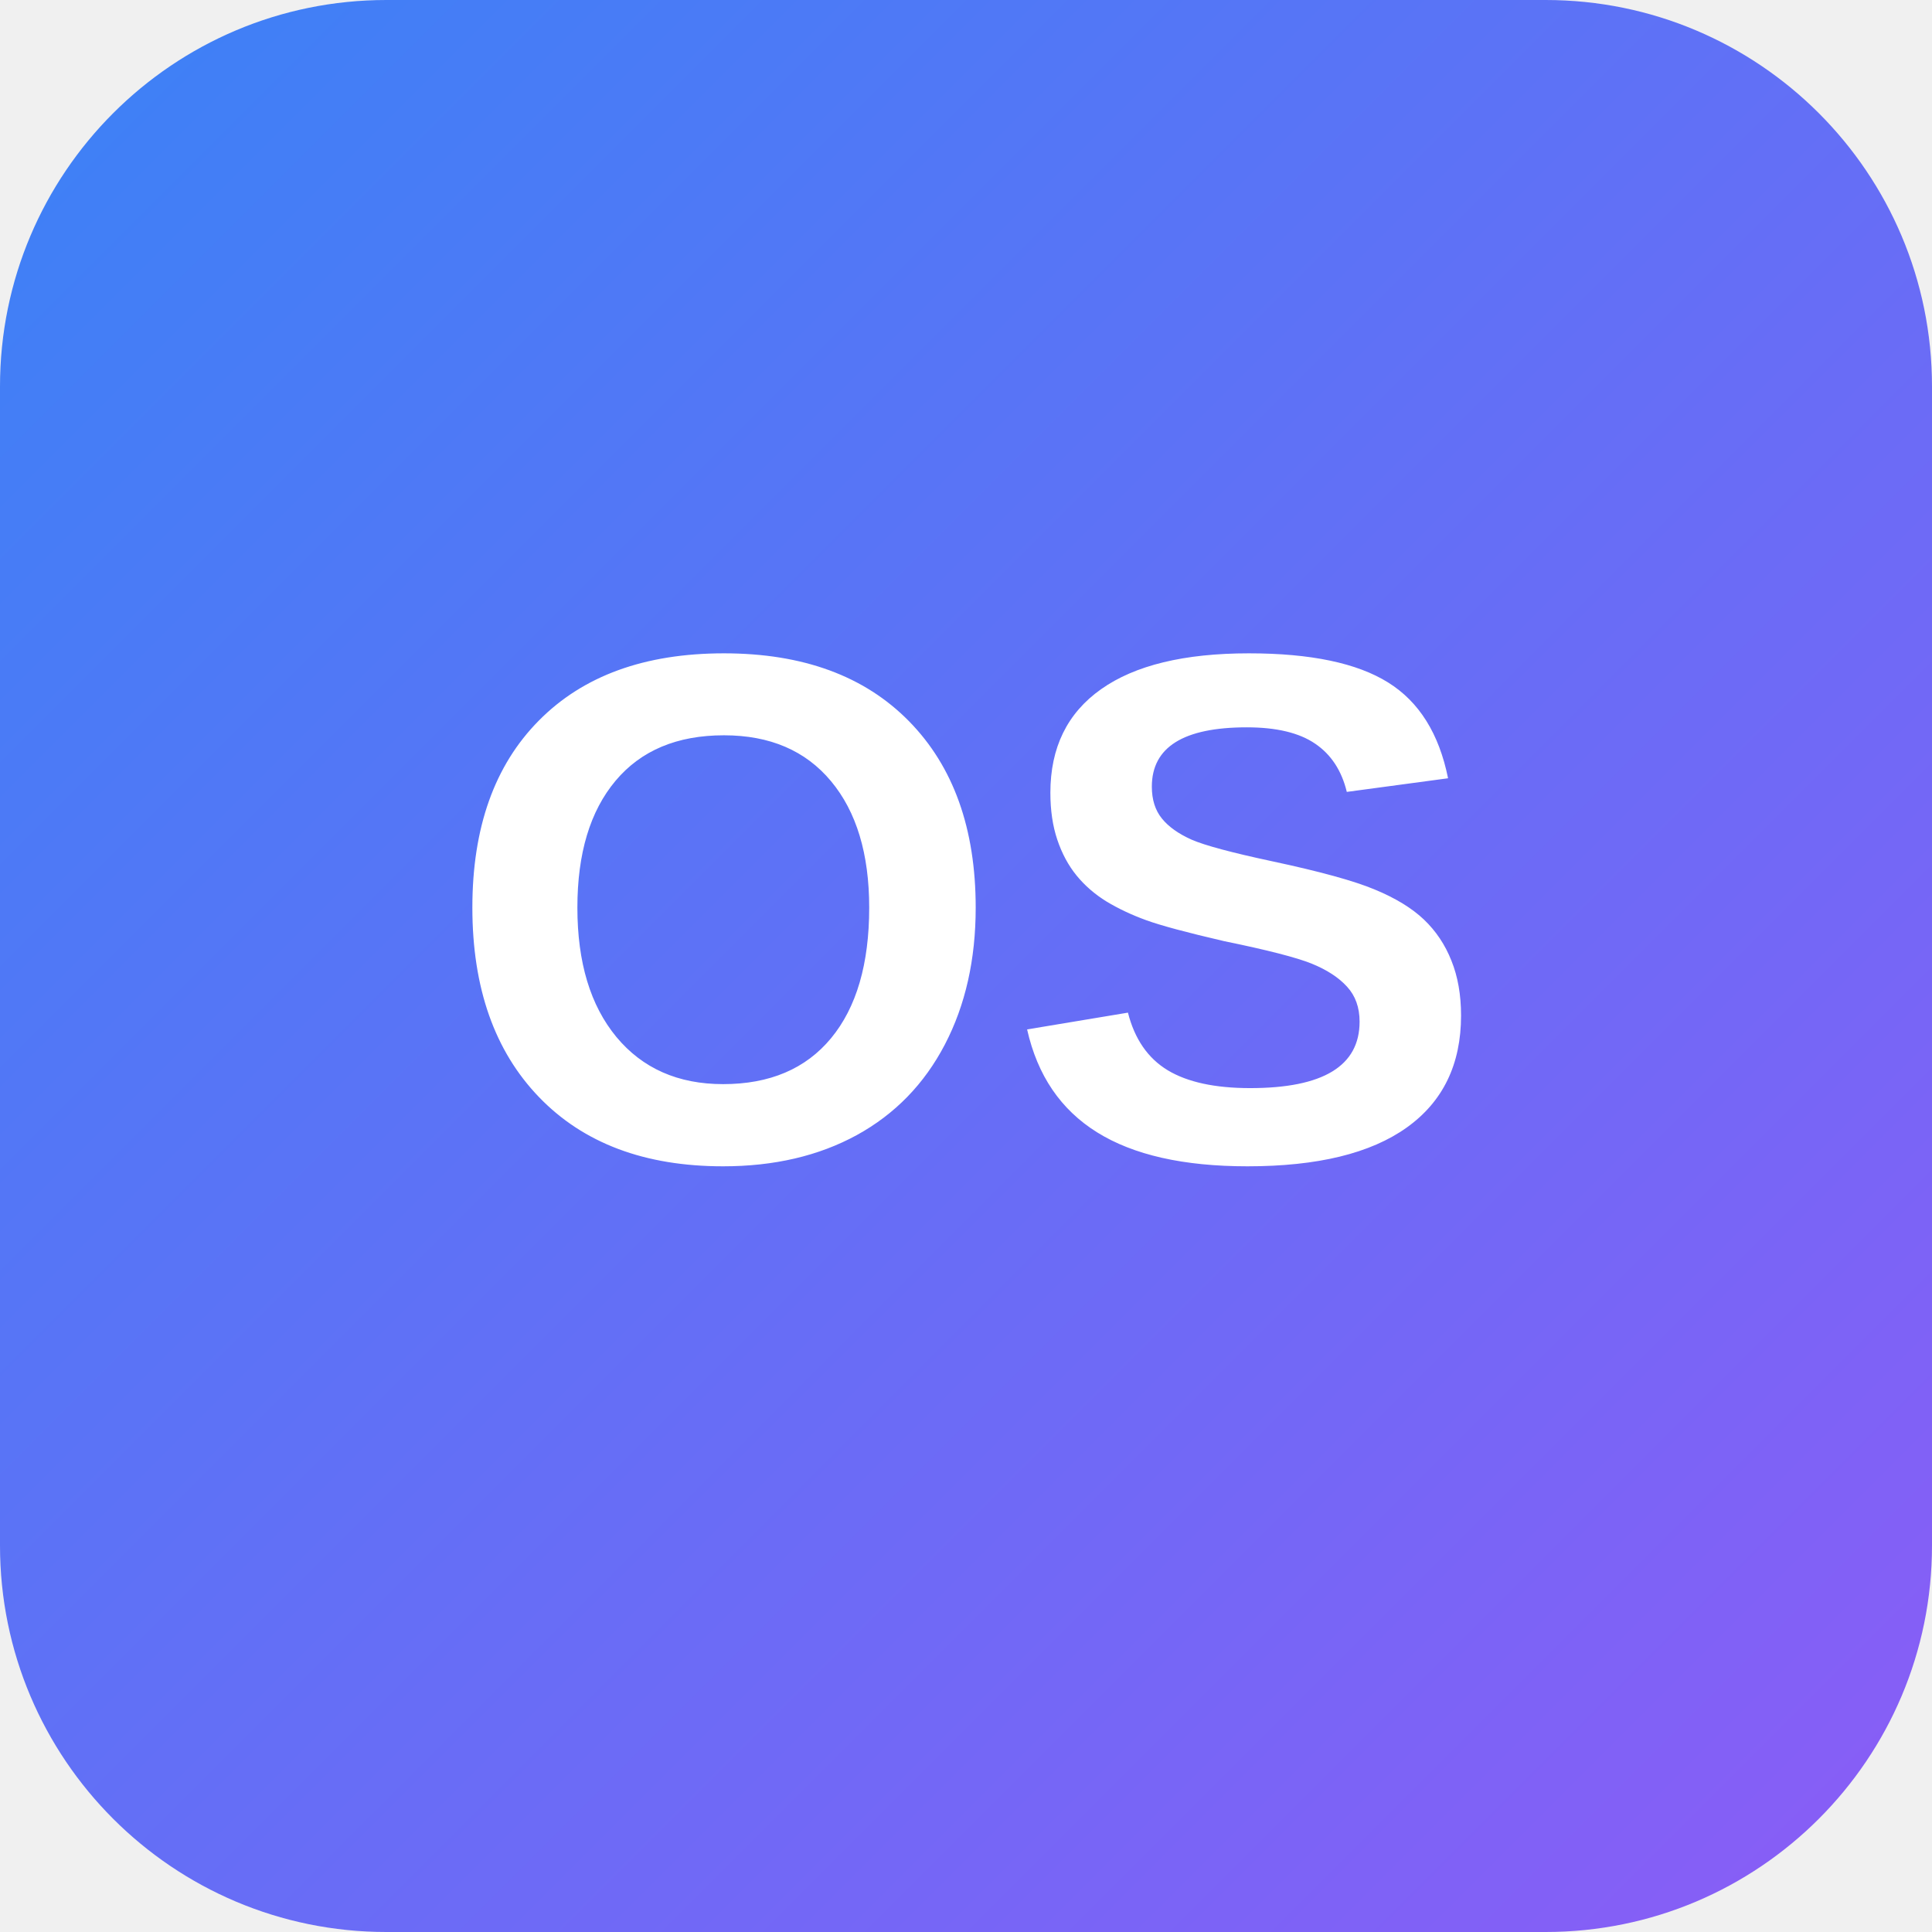
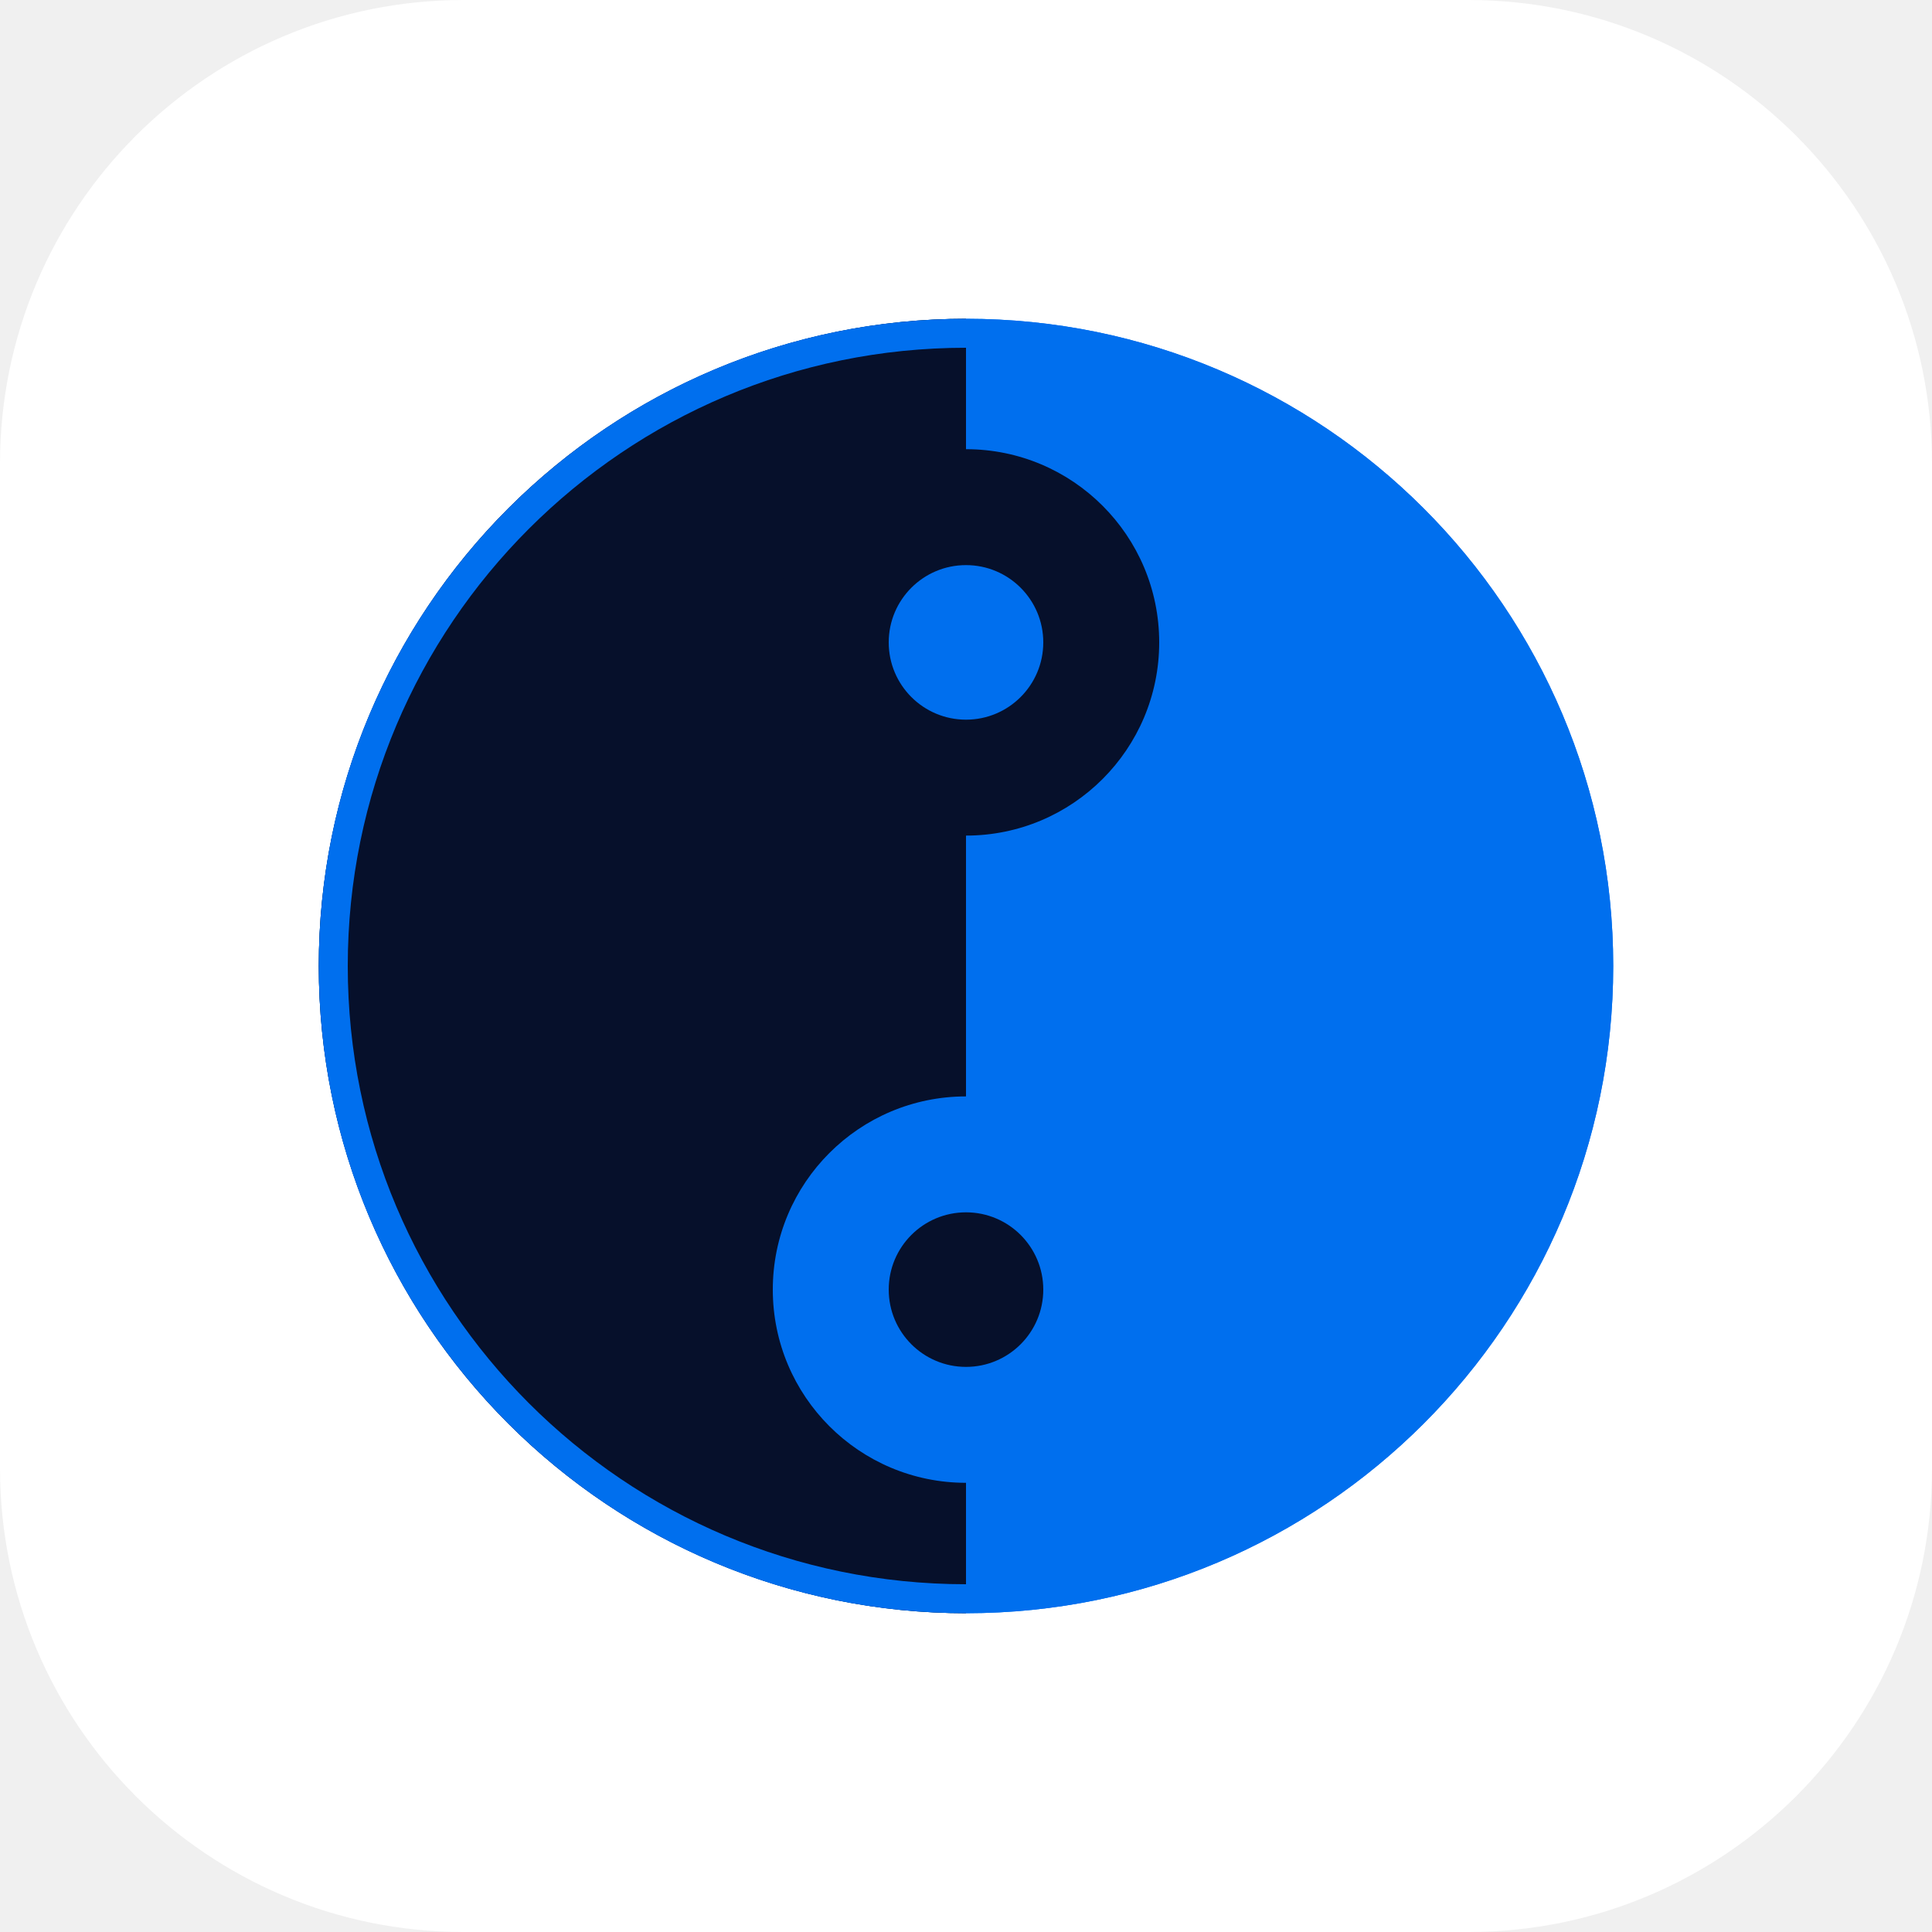
- <svg xmlns="http://www.w3.org/2000/svg" width="144" height="144" viewBox="0 0 144 144" fill="none">
-   <rect width="144" height="144" rx="28.8" fill="url(#gradient)" />
-   <text x="72" y="86.4" font-family="Arial, sans-serif" font-size="54" font-weight="bold" fill="white" text-anchor="middle">OS</text>
-   <defs>
-     <linearGradient id="gradient" x1="0" y1="0" x2="144" y2="144" gradientUnits="userSpaceOnUse">
-       <stop stop-color="#3B82F6" />
-       <stop offset="1" stop-color="#8B5CF6" />
-     </linearGradient>
-   </defs>
+ <svg xmlns="http://www.w3.org/2000/svg" width="144" height="144" viewBox="0 0 400 400" fill="none">
+   <mask id="m" style="mask-type:luminance" maskUnits="userSpaceOnUse" x="0" y="0" width="400" height="400">
+     <path d="M304 0H96C42.981 0 0 42.981 0 96V304C0 357.019 42.981 400 96 400H304C357.019 400 400 357.019 400 304V96C400 42.981 357.019 0 304 0Z" fill="white" />
+   </mask>
+   <g mask="url(#m)">
+     <rect width="400" height="400" fill="#ffffff" />
+     <path d="M200 334C274.006 334 334 274.006 334 200C334 125.994 274.006 66 200 66C125.994 66 66 125.994 66 200C66 274.006 125.994 334 200 334Z" fill="#006FEE" />
+     <path d="M200 66C164.461 66 130.378 80.118 105.248 105.248C80.118 130.378 66 164.461 66 200C66 235.539 80.118 269.622 105.248 294.752C130.378 319.882 164.461 334 200 334" fill="#06102B" />
+     <path d="M200 69C272.349 69 331 127.651 331 200C331 272.349 272.349 331 200 331C127.651 331 69 272.349 69 200C69 127.651 127.651 69 200 69Z" stroke="#006FEE" stroke-width="6" />
+     <path d="M200 173C222.091 173 240 155.091 240 133C240 110.909 222.091 93 200 93C177.909 93 160 110.909 160 133C160 155.091 177.909 173 200 173Z" fill="#06102B" />
+     <path d="M200 307C222.091 307 240 289.091 240 267C240 244.909 222.091 227 200 227C177.909 227 160 244.909 160 267C160 289.091 177.909 307 200 307Z" fill="#006FEE" />
+     <path d="M200 149C208.837 149 216 141.837 216 133C216 124.163 208.837 117 200 117C191.163 117 184 124.163 184 133C184 141.837 191.163 149 200 149Z" fill="#006FEE" />
+     <path d="M200 283C208.837 283 216 275.837 216 267C216 258.163 208.837 251 200 251C191.163 251 184 258.163 184 267C184 275.837 191.163 283 200 283Z" fill="#06102B" />
+   </g>
</svg>
